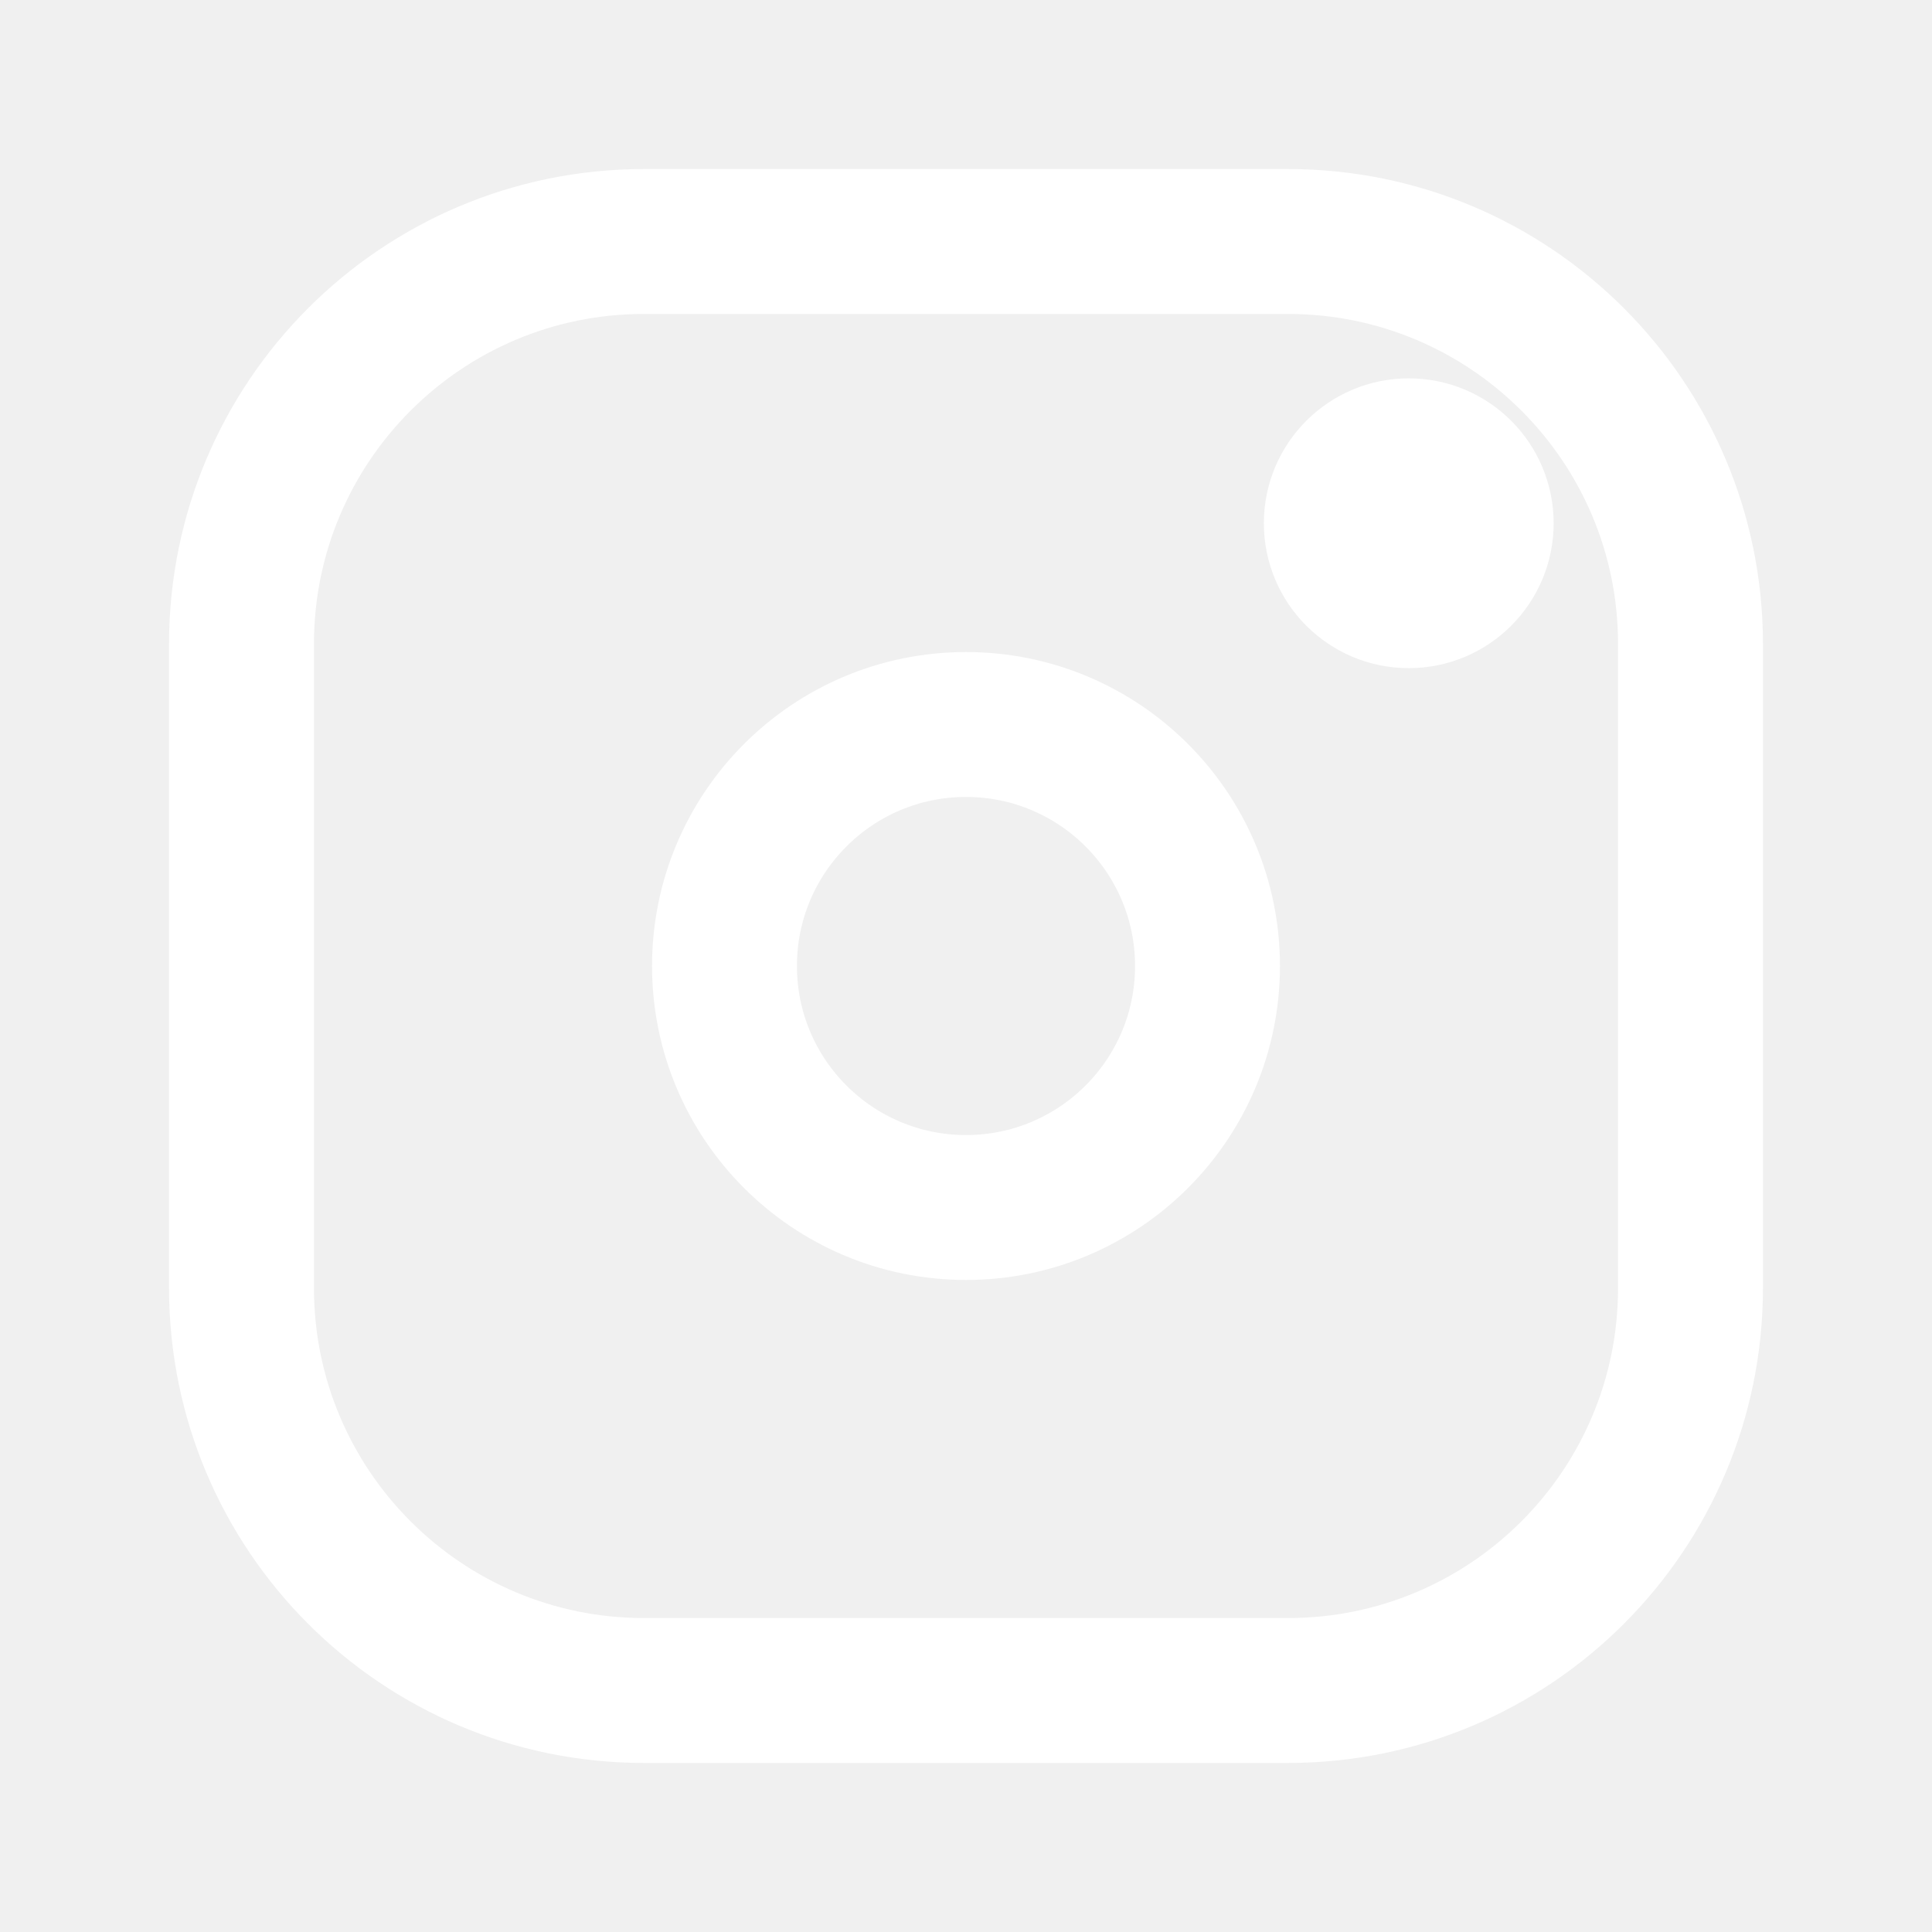
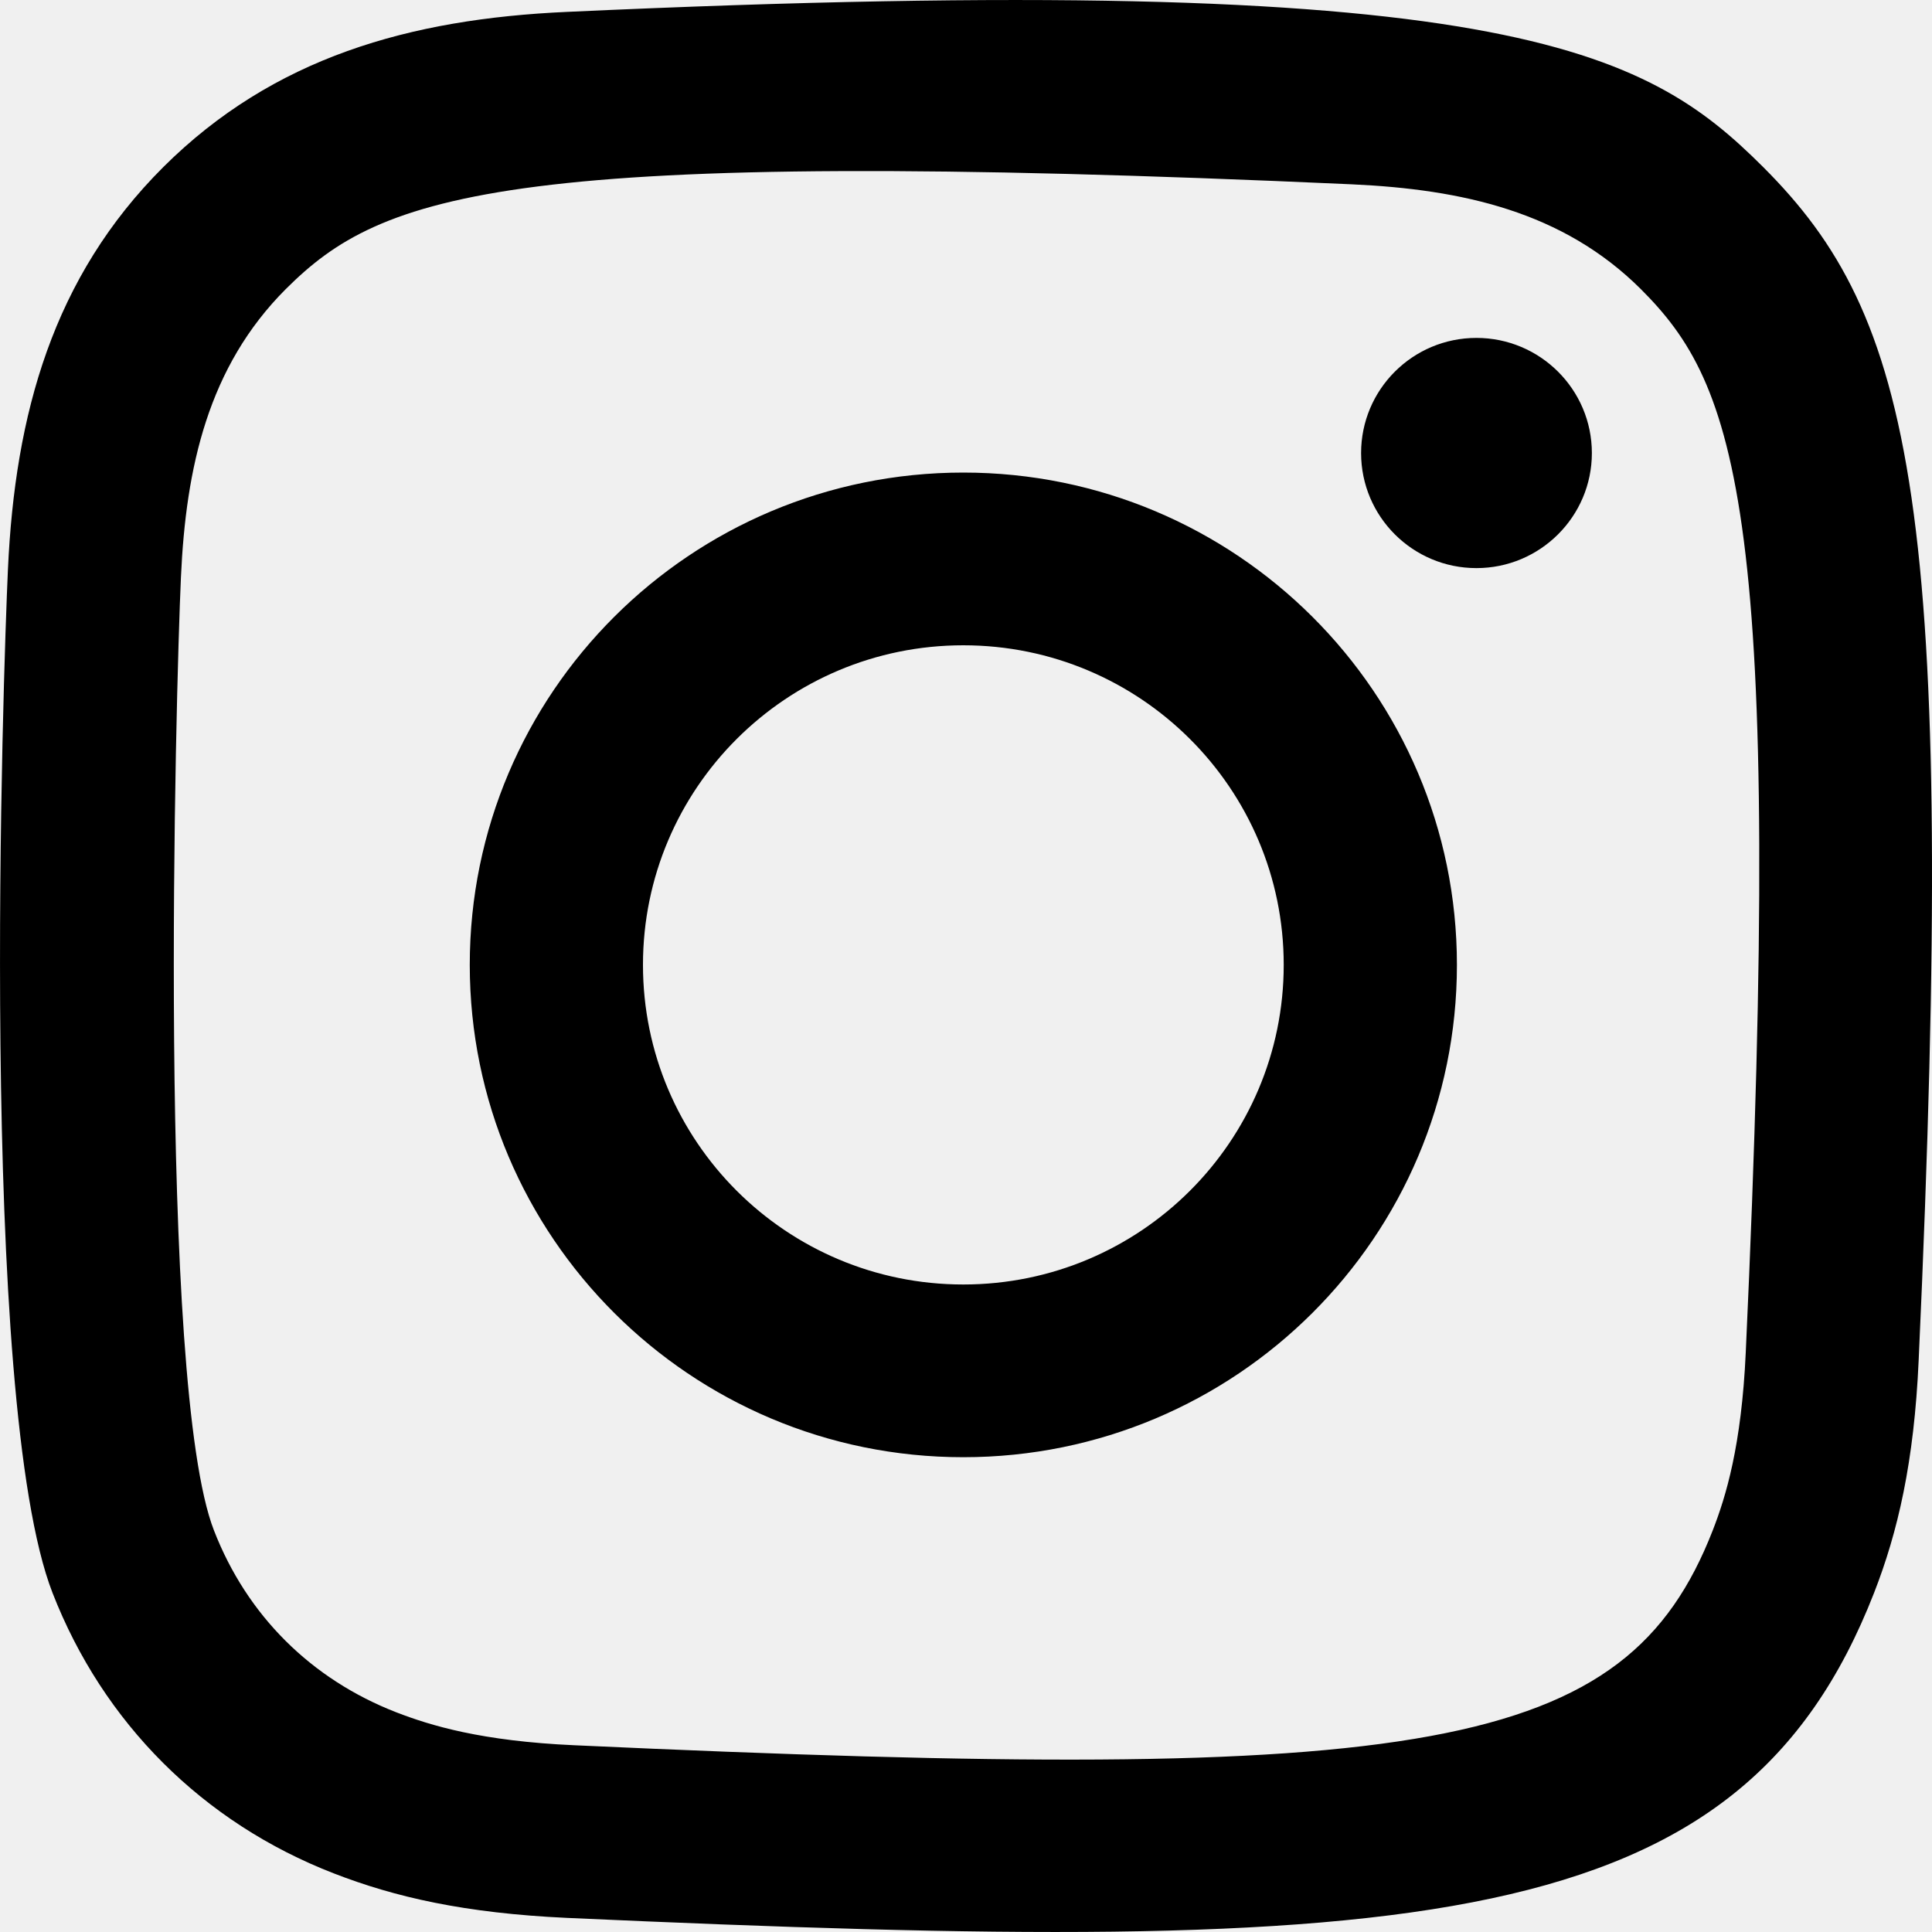
- <svg xmlns="http://www.w3.org/2000/svg" viewBox="0 0 24 24" width="22" height="22" fill="none" stroke="#ffffff" stroke-width="1.8" stroke-linecap="round" stroke-linejoin="round" aria-hidden="true">
-   <rect x="3" y="3" width="18" height="18" rx="5" />
-   <circle cx="12" cy="12" r="3" />
-   <circle cx="17.5" cy="6.5" r="0.9" />
+ <svg xmlns="http://www.w3.org/2000/svg" width="800px" height="800px" viewBox="0 0 20 20" version="1.1">
+   <defs>
+ 
+ </defs>
+   <g id="Page-1" stroke="none" stroke-width="1" fill="none" fill-rule="evenodd">
+     <g id="Dribbble-Light-Preview" transform="translate(-340, -7439)" fill="#000000">
+       <g id="icons" transform="translate(56, 160)">
+         <path d="M289.87,7279.123 C288.242,7279.196 286.831,7279.594 285.691,7280.729 C284.548,7281.869 284.155,7283.286 284.082,7284.897 C284.036,7285.902 283.768,7293.498 284.544,7295.49 C285.068,7296.834 286.098,7297.867 287.455,7298.393 C288.088,7298.639 288.81,7298.805 289.87,7298.854 C298.73,7299.255 302.015,7299.037 303.4,7295.49 C303.646,7294.859 303.815,7294.137 303.862,7293.08 C304.267,7284.197 303.796,7282.271 302.252,7280.729 C301.027,7279.507 299.586,7278.675 289.87,7279.123 M289.951,7297.067 C288.981,7297.024 288.455,7296.862 288.103,7296.726 C287.22,7296.383 286.556,7295.722 286.215,7294.843 C285.624,7293.329 285.82,7286.14 285.873,7284.977 C285.924,7283.837 286.155,7282.796 286.959,7281.992 C287.954,7281 289.24,7280.513 297.993,7280.908 C299.135,7280.96 300.179,7281.19 300.985,7281.992 C301.98,7282.985 302.474,7284.28 302.072,7293 C302.028,7293.968 301.866,7294.493 301.73,7294.843 C300.829,7297.151 298.757,7297.471 289.951,7297.067 M298.09,7283.69 C298.09,7284.347 298.624,7284.881 299.284,7284.881 C299.943,7284.881 300.479,7284.347 300.479,7283.69 C300.479,7283.032 299.943,7282.498 299.284,7282.498 C298.624,7282.498 298.09,7283.032 298.09,7283.69 M288.863,7288.988 C288.863,7291.803 291.15,7294.085 293.972,7294.085 C296.794,7294.085 299.082,7291.803 299.082,7288.988 C299.082,7286.173 296.794,7283.892 293.972,7283.892 C291.15,7283.892 288.863,7286.173 288.863,7288.988 M290.656,7288.988 C290.656,7287.162 292.14,7285.68 293.972,7285.68 C295.804,7285.68 297.289,7287.162 297.289,7288.988 C297.289,7290.815 295.804,7292.297 293.972,7292.297 C292.14,7292.297 290.656,7290.815 290.656,7288.988" id="instagram-[#167]">
+ 
+ </path>
+       </g>
+     </g>
+   </g>
</svg>
